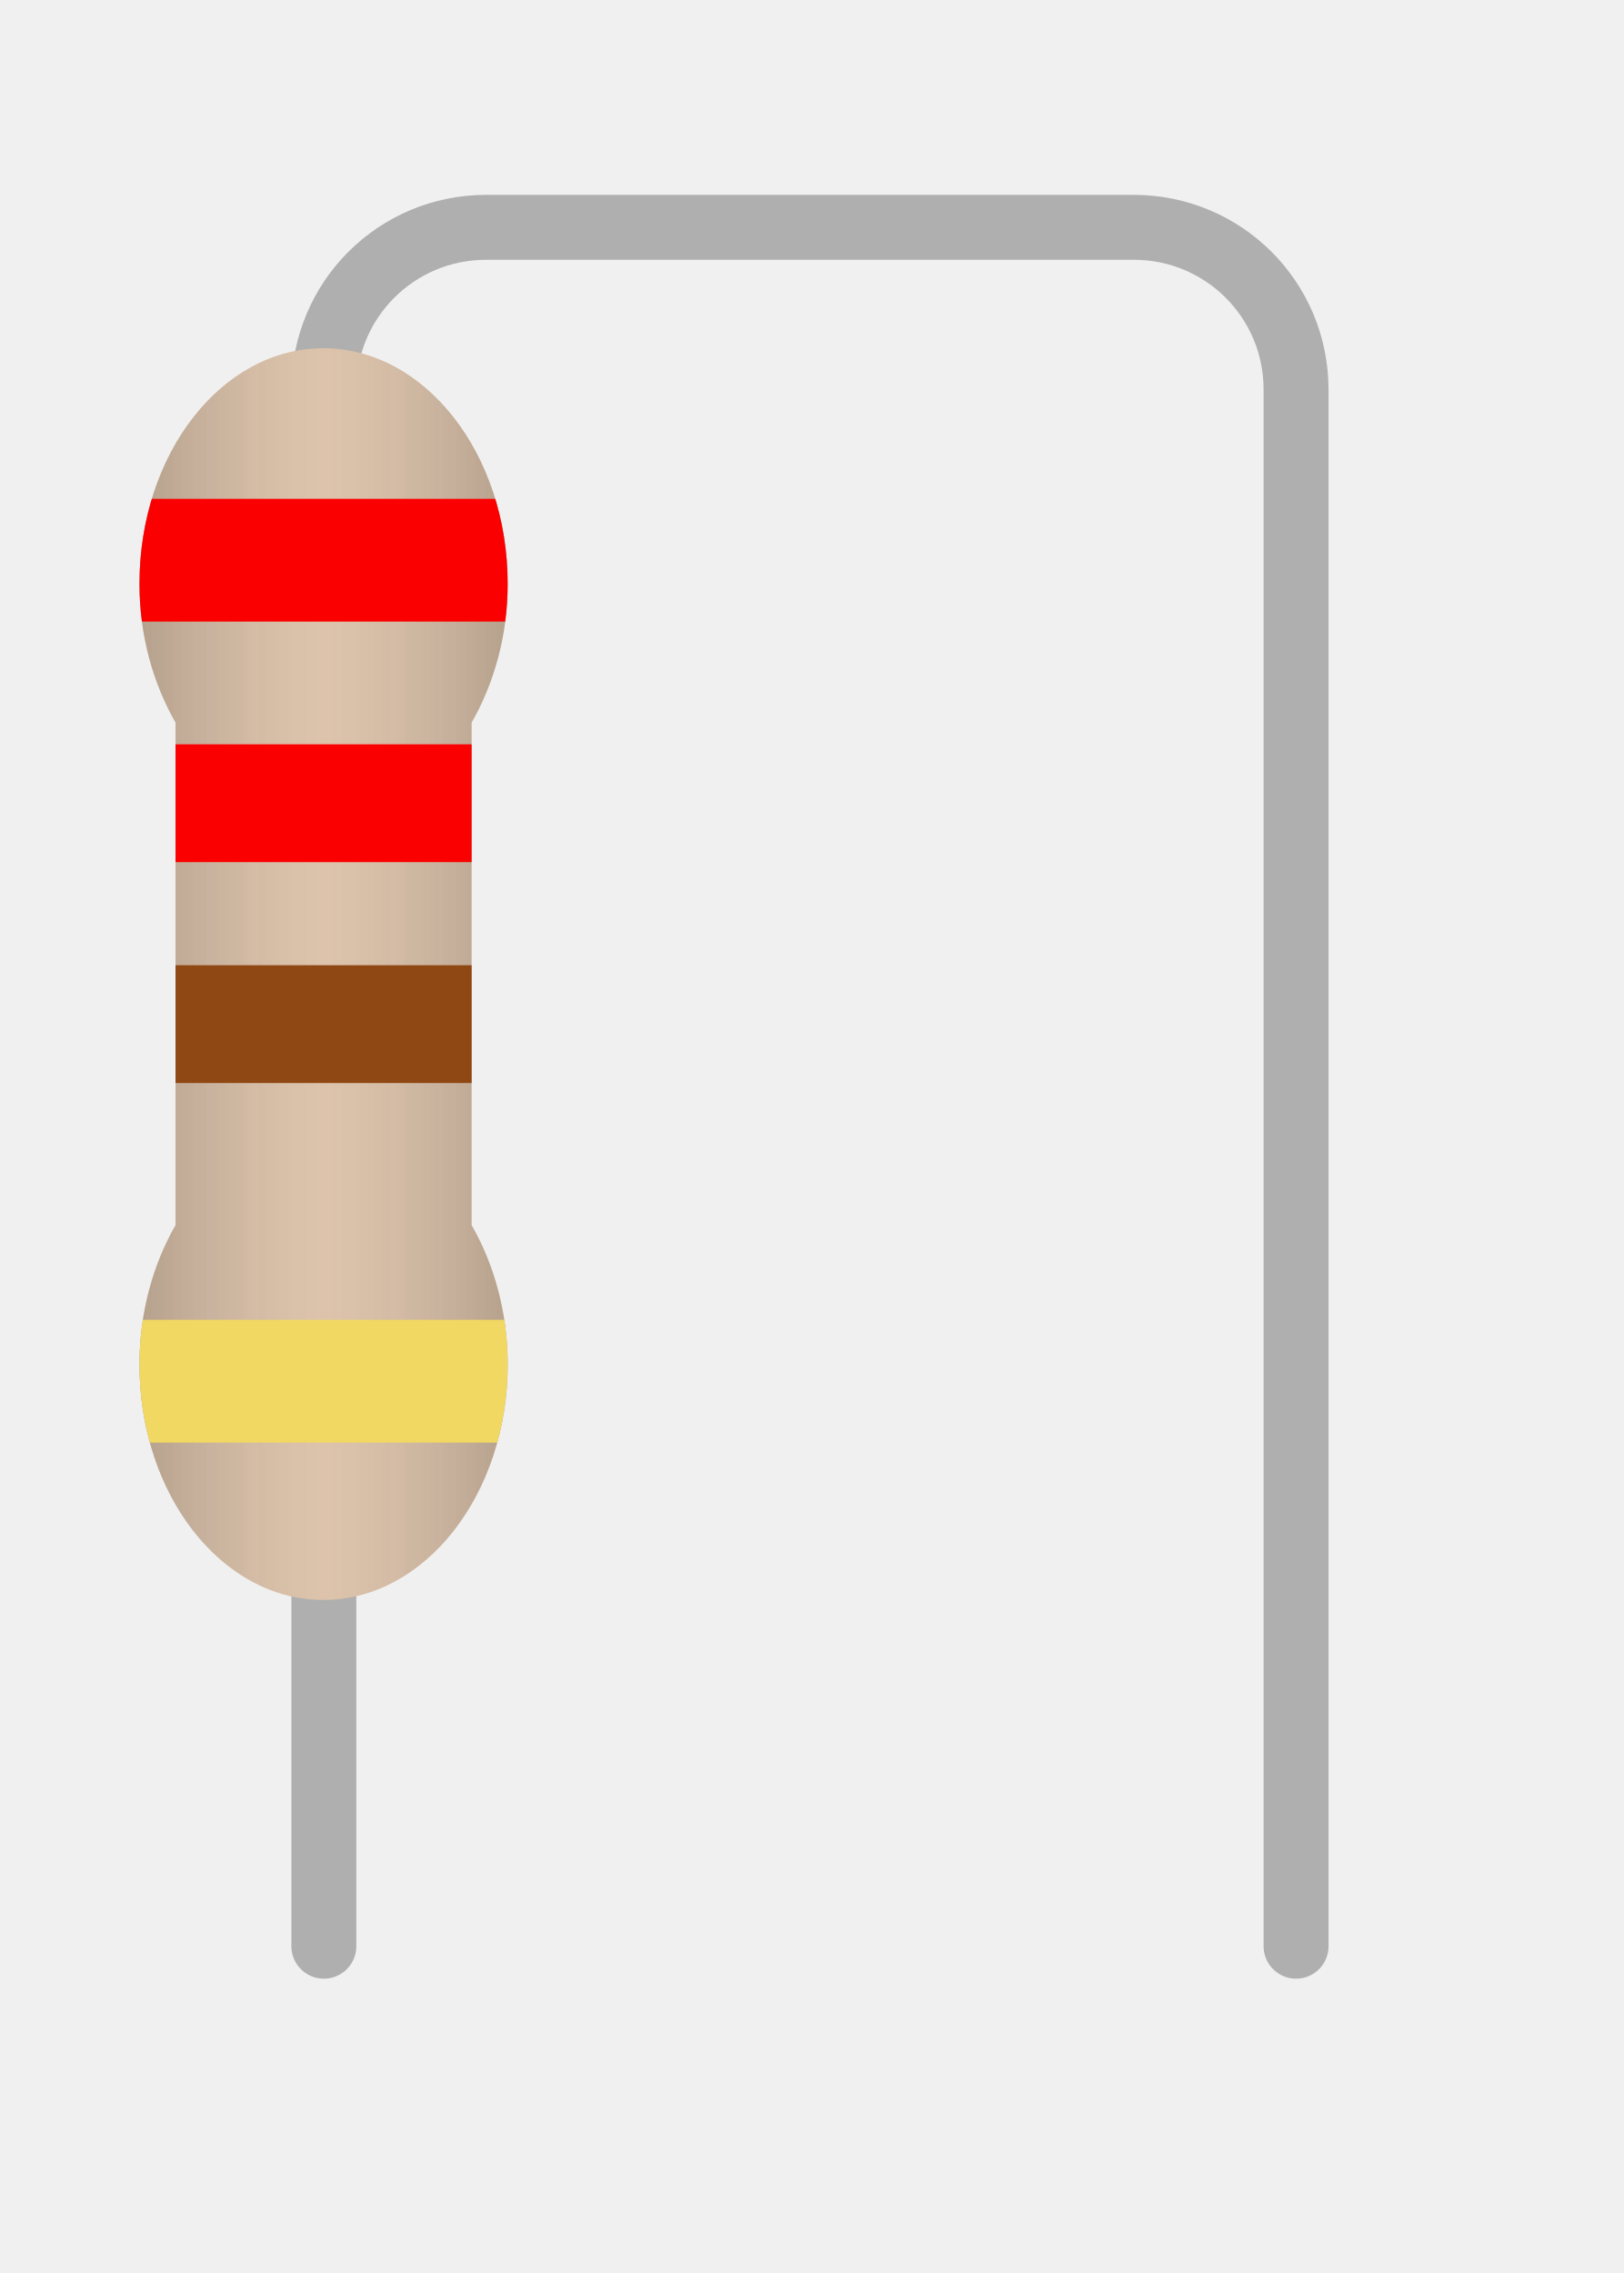
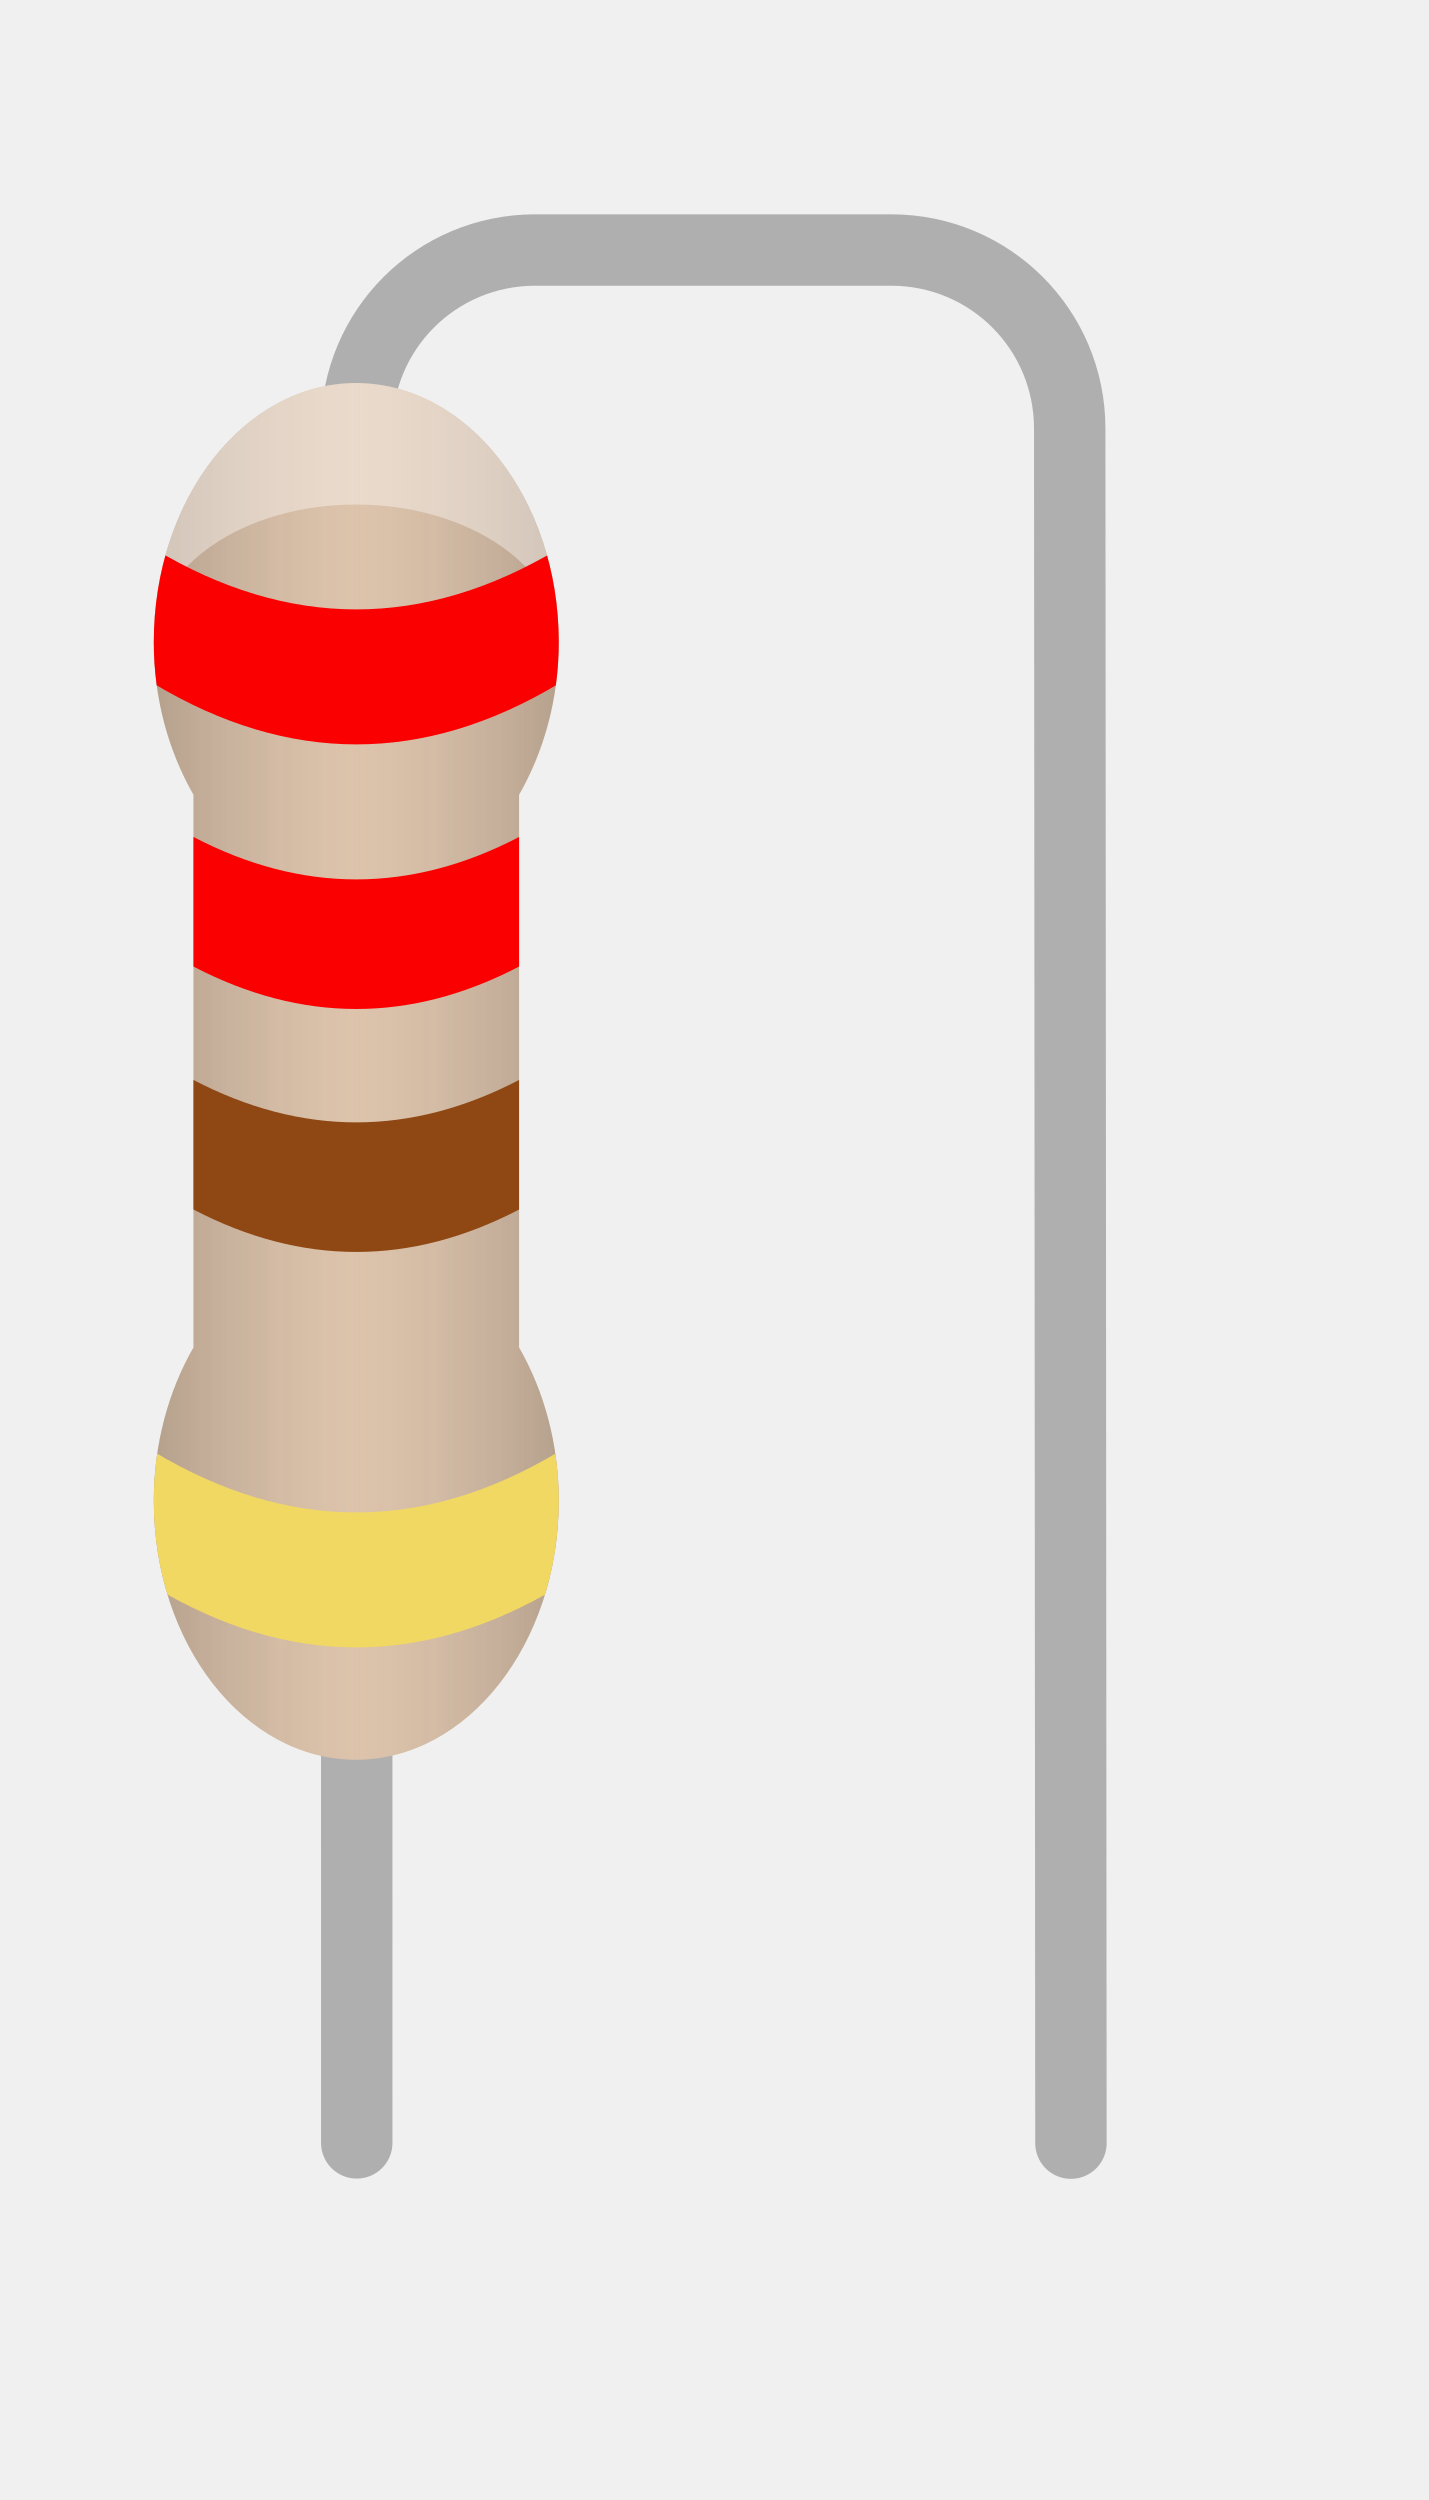
- <svg xmlns="http://www.w3.org/2000/svg" xmlns:xlink="http://www.w3.org/1999/xlink" viewBox="0 0 50 70">
+ <svg xmlns="http://www.w3.org/2000/svg" xmlns:xlink="http://www.w3.org/1999/xlink" viewBox="0 0 40 70">
  <defs>
    <linearGradient id="a" x2="0" y1="22.332" y2="38.348" gradientTransform="matrix(0.14479,0,0,0.14479,-23.155,-4.0573)" gradientUnits="userSpaceOnUse" spreadMethod="reflect">
      <stop stop-color="#323232" offset="0" id="stop17-13" />
      <stop stop-color="#fff" stop-opacity=".423" offset="1" id="stop18-6" />
    </linearGradient>
  </defs>
-   <g transform="matrix(3.7795,0,0,3.7795,-2355.197,-20)">
-     <path id="rect146" style="fill:none;fill-opacity:0.8;stroke:#afafaf;stroke-width:0.529;stroke-linecap:round" d="M 625.789,21.15 V 8.467 C 625.789,7.734 626.379,7.144 627.112,7.144 H 632.387 C 633.12,7.144 633.71,7.734 633.71,8.467 V 21.15" />
-     <g stroke-width="0.145" fill="#d5b597" id="g20" transform="matrix(0,0.9999927,-0.9999927,0,627.2867,5.356526)">
-       <path id="body" d="M 4.692,0 C 3.633,0 2.773,0.675 2.773,1.502 2.773,2.33 3.633,3 4.692,3 5.116,3 5.505,2.888 5.823,2.706 H 9.918 C 10.236,2.889 10.629,3 11.054,3 12.112,3 12.972,2.33 12.972,1.502 12.972,0.675 12.112,0 11.054,0 10.629,0 10.236,0.111 9.918,0.294 H 5.823 C 5.505,0.112 5.116,0 4.692,0 Z" />
-       <use xlink:href="#body" fill="url(#a)" opacity="0.449" id="use18" style="fill:url(#a)" />
-       <rect x="4" y="0" width="1" height="3" clip-path="url(#g)" fill="#fb0000" id="rect19" />
-       <path d="M 6,0.294 V 2.706 H 6.96 V 0.294 Z" fill="#fb0000" id="path19-0" />
-       <path d="M 7.8,0.294 V 2.706 H 8.76 V 0.294 Z" fill="#8f4814" id="path20-1" />
-       <rect x="10.69" y="0" width="1" height="3" fill="#f1d863" clip-path="url(#g)" id="rect20-9" />
-       <clipPath id="g">
-         <use xlink:href="#body" id="use20" />
-       </clipPath>
+   <g transform="matrix(3.7795,0,0,3.7795,-743.25,-18.875)">
+     <g id="g2" transform="translate(0.8598958,-0.2976563)">
+       <path id="rect146" style="fill:none;fill-opacity:0.8;stroke:#afafaf;stroke-width:0.529;stroke-linecap:round" d="M 198.436,21.167 198.435,8.467 C 198.435,7.734 199.025,7.144 199.758,7.144 H 202.395 C 203.128,7.144 203.718,7.734 203.718,8.467 L 203.727,21.169" />
+       <g stroke-width="0.145" fill="#d5b597" id="g20" transform="matrix(0,0.9999927,-0.9999927,0,199.9325,5.356526)">
+         <path id="body" d="M 4.692,0 C 3.633,0 2.773,0.675 2.773,1.502 2.773,2.33 3.633,3 4.692,3 5.116,3 5.505,2.888 5.823,2.706 H 9.918 C 10.236,2.889 10.629,3 11.054,3 12.112,3 12.972,2.33 12.972,1.502 12.972,0.675 12.112,0 11.054,0 10.629,0 10.236,0.111 9.918,0.294 H 5.823 C 5.505,0.112 5.116,0 4.692,0 Z" />
+         <use xlink:href="#body" fill="url(#a)" opacity="0.449" id="use18" style="fill:url(#a)" />
+         <path d="M 4.692,0 C 3.633,0 2.773,0.675 2.773,1.502 2.773,2.33 3.633,3 4.692,3 4.13,3 3.673,2.33 3.673,1.502 3.673,0.675 4.13,0 4.692,0 Z" fill="#ffffff" fill-opacity="0.38" id="res-vert-dessus" />
+         <path d="M 4,0 C 4.6,1 4.6,2 4,3 L 5,3 C 5.6,2 5.6,1 5,0 Z" clip-path="url(#g)" fill="#fb0000" id="rect19" />
+         <path d="M 6.136,0.294 C 6.555,1.098 6.555,1.902 6.136,2.706 L 7.096,2.706 C 7.515,1.902 7.515,1.098 7.096,0.294 Z" fill="#fb0000" id="path19-0" />
+         <path d="M 7.936,0.294 C 8.355,1.098 8.355,1.902 7.936,2.706 L 8.896,2.706 C 9.315,1.902 9.315,1.098 8.896,0.294 Z" fill="#8f4814" id="path20-1" />
+         <path d="M 10.69,0 C 11.29,1 11.29,2 10.69,3 L 11.69,3 C 12.29,2 12.29,1 11.69,0 Z" fill="#f1d863" clip-path="url(#g)" id="rect20-9" />
+         <clipPath id="g">
+           <use xlink:href="#body" id="use20" />
+         </clipPath>
+       </g>
    </g>
  </g>
</svg>
